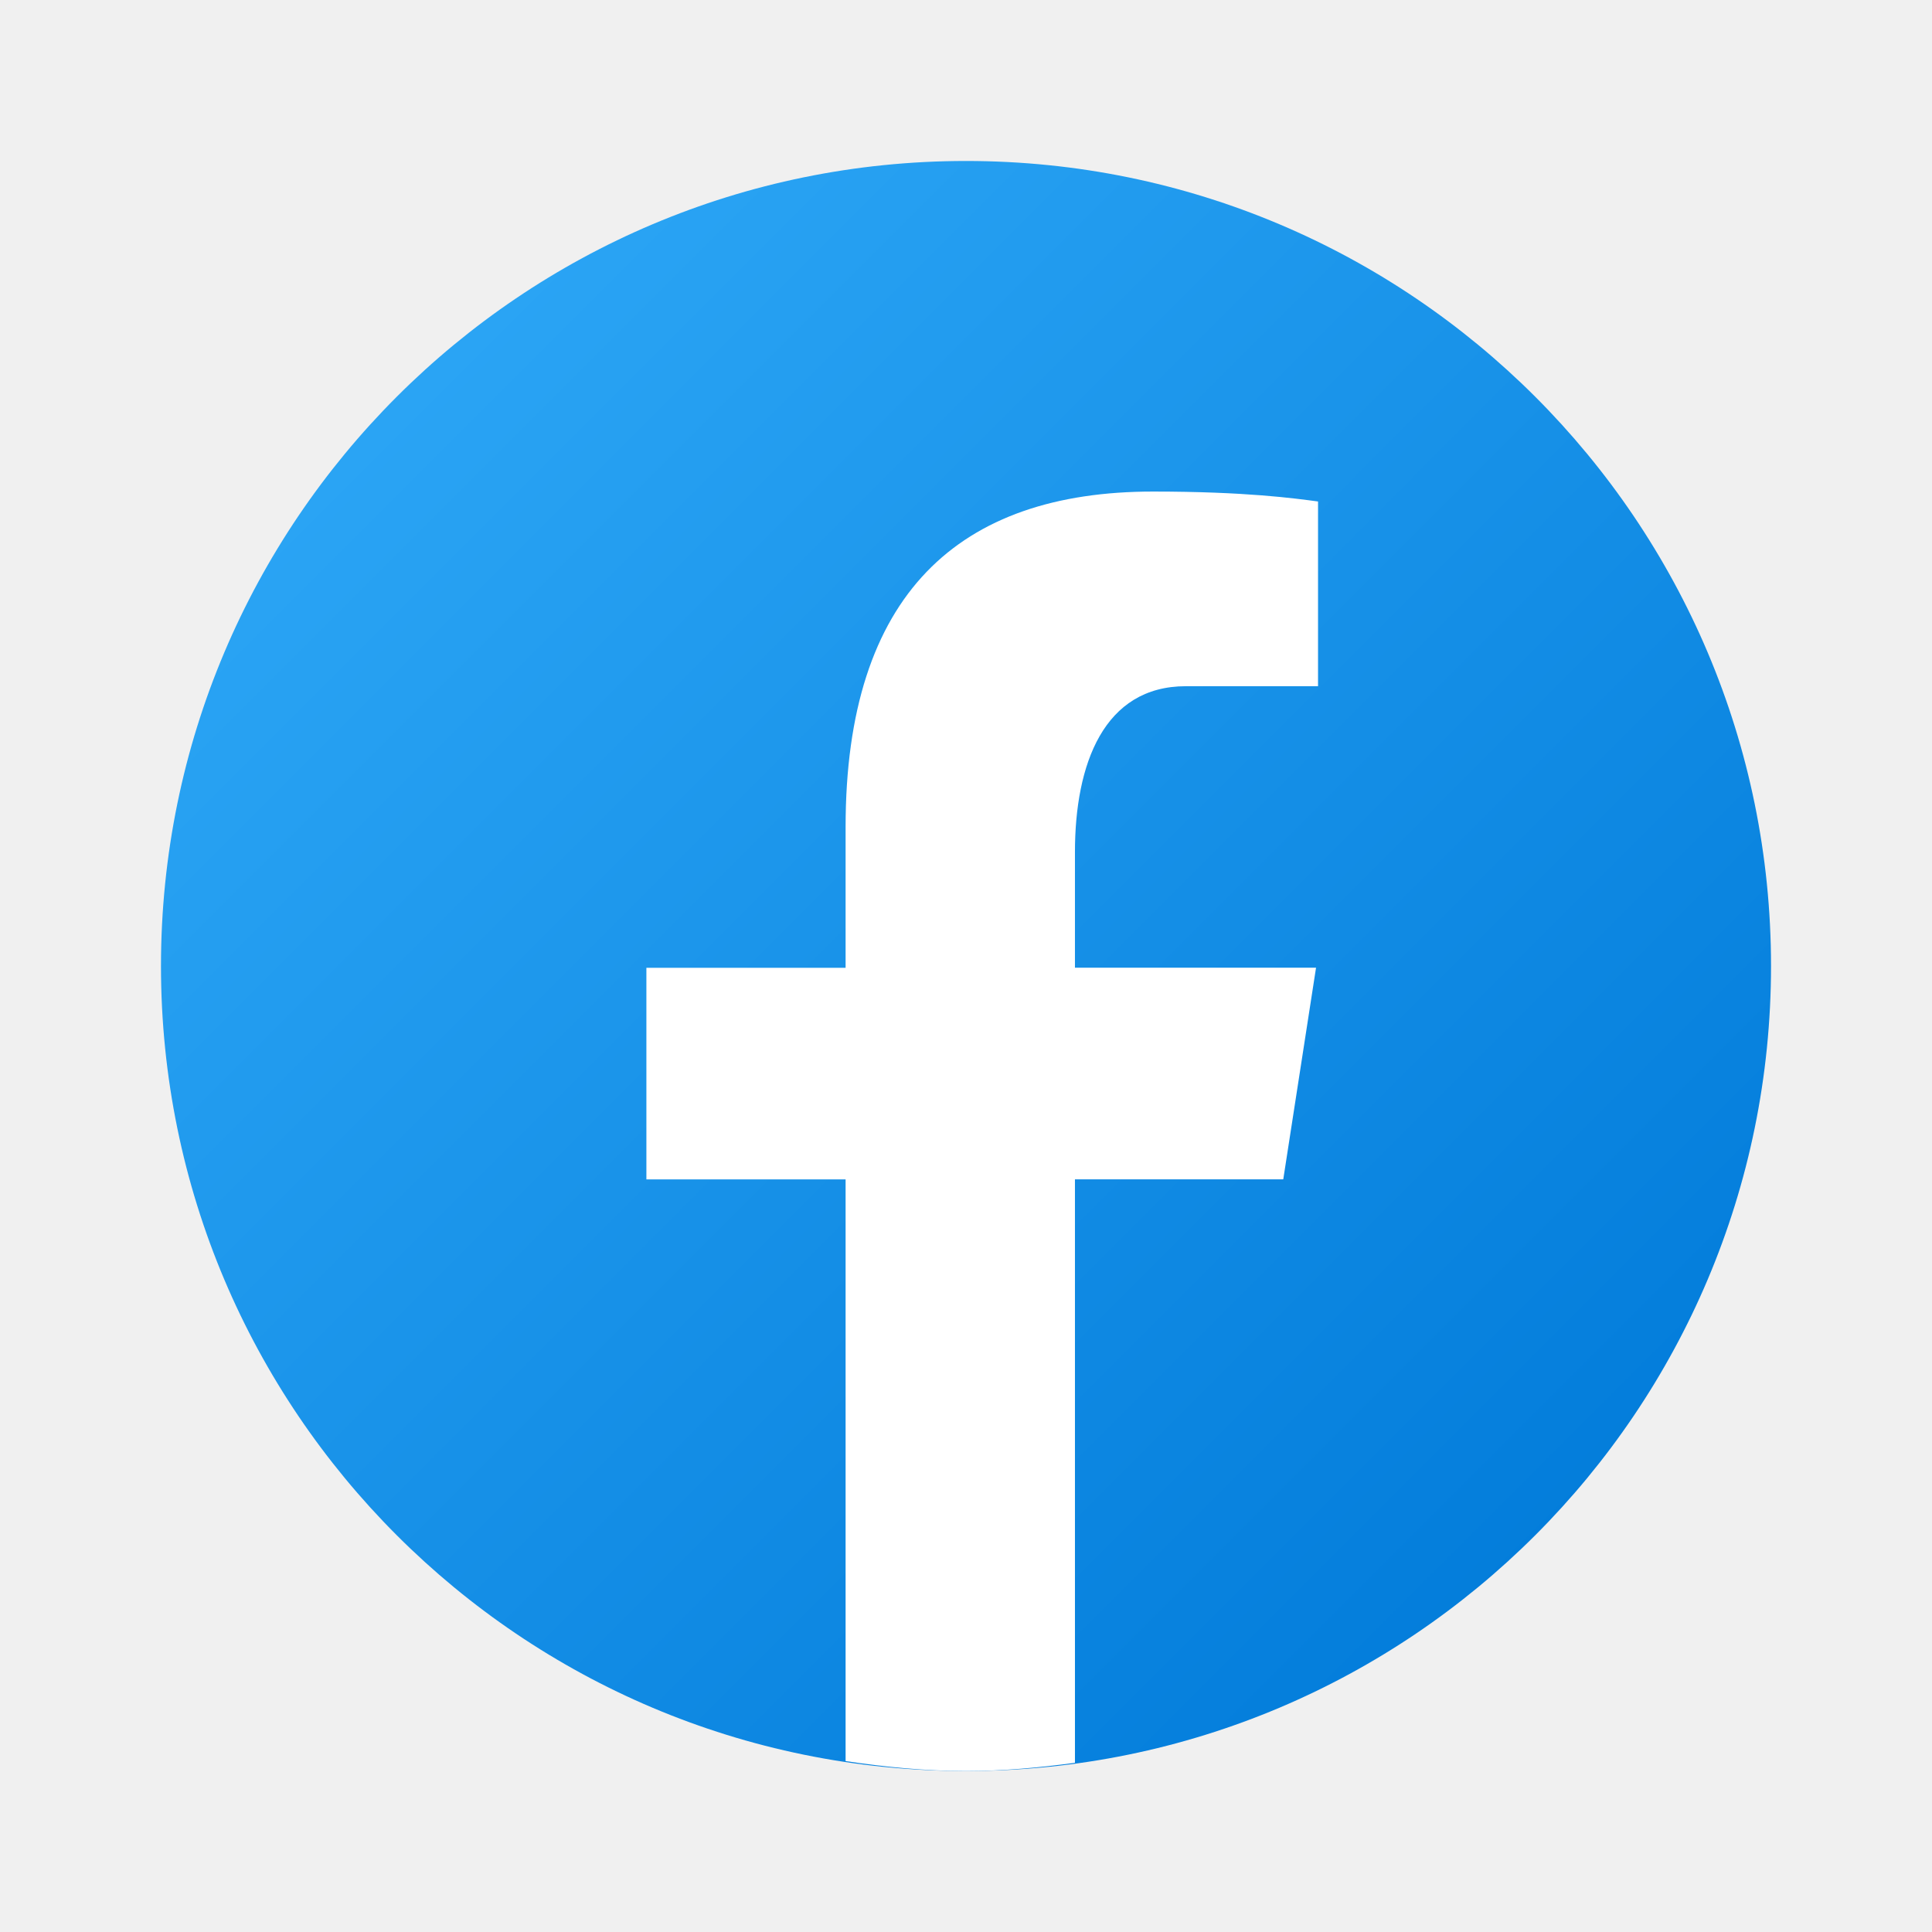
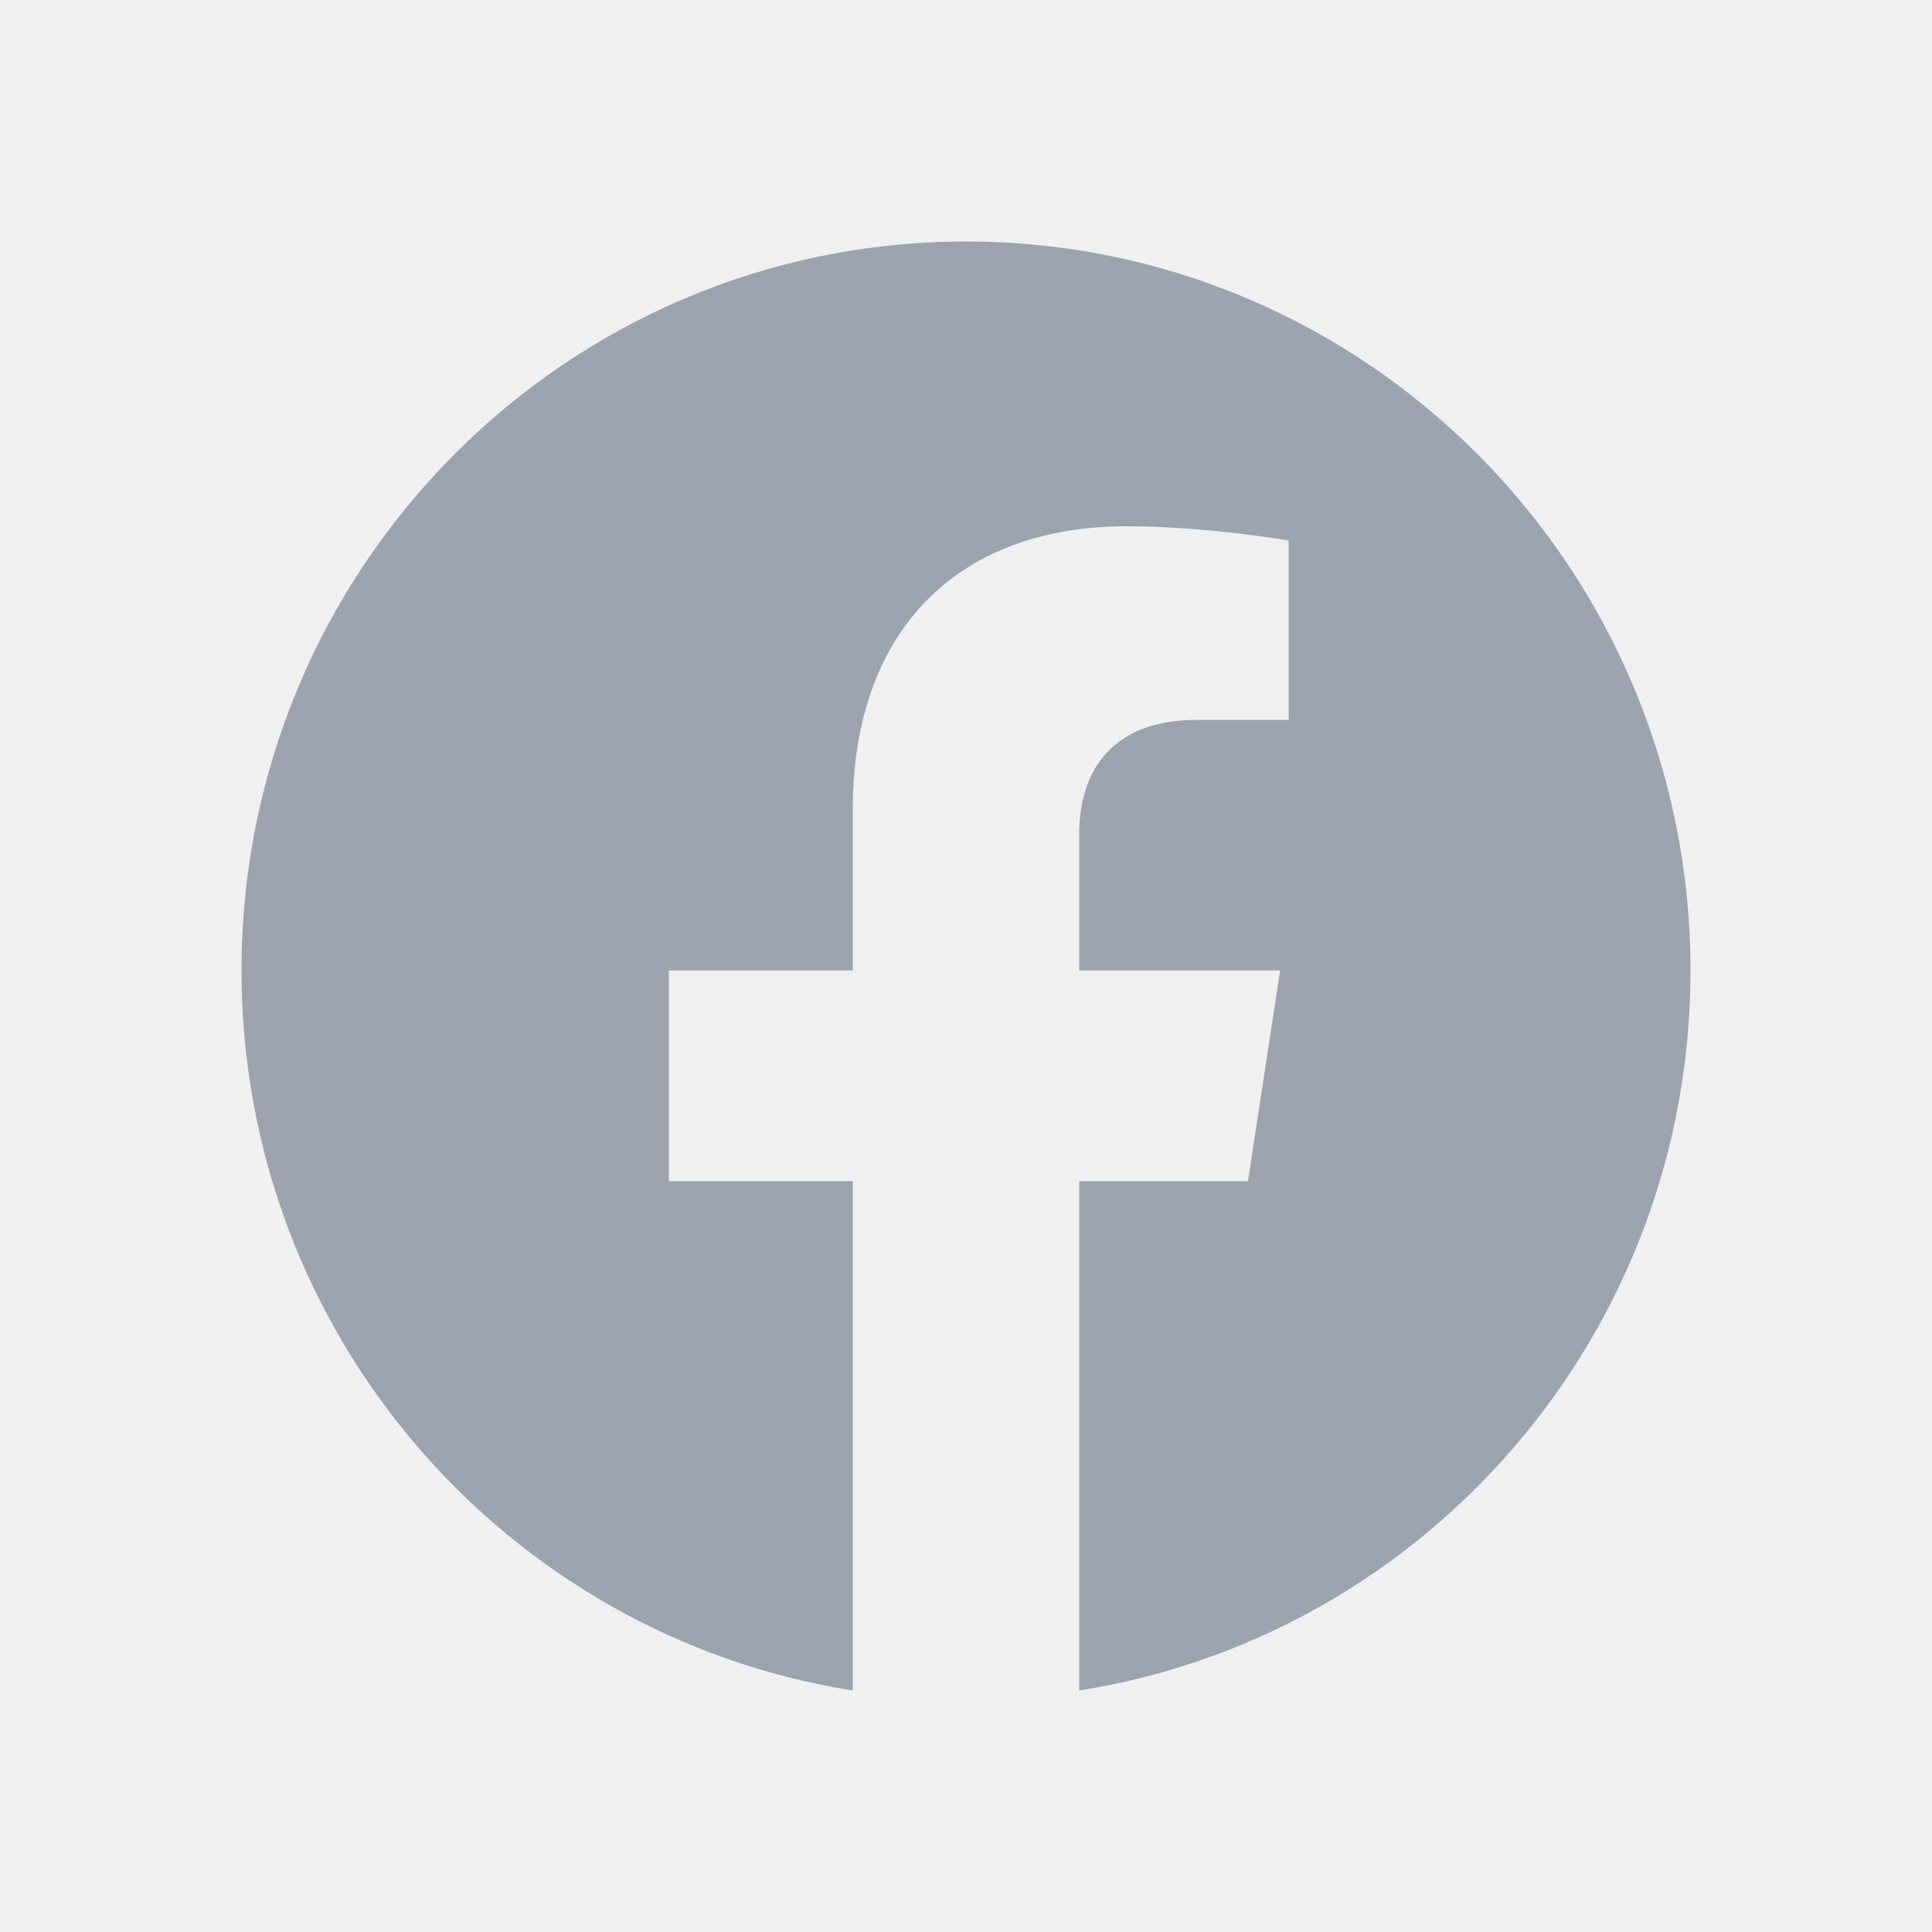
- <svg xmlns="http://www.w3.org/2000/svg" width="28" height="28" viewBox="0 0 28 28" fill="none">
-   <path d="M14 2.333C7.556 2.333 2.333 7.556 2.333 14C2.333 20.444 7.556 25.667 14 25.667C20.444 25.667 25.667 20.444 25.667 14C25.667 7.556 20.444 2.333 14 2.333Z" fill="url(#paint0_linear_0_3)" />
-   <path d="M15.579 17.092H18.598L19.073 14.025H15.579V12.349C15.579 11.075 15.996 9.945 17.187 9.945H19.102V7.268C18.766 7.223 18.054 7.124 16.71 7.124C13.901 7.124 12.255 8.607 12.255 11.985V14.026H9.368V17.093H12.255V25.523C12.826 25.608 13.406 25.667 14 25.667C14.537 25.667 15.062 25.618 15.579 25.548V17.092Z" fill="white" />
-   <defs>
-     <linearGradient id="paint0_linear_0_3" x1="5.829" y1="5.829" x2="23.692" y2="23.692" gradientUnits="userSpaceOnUse">
-       <stop stop-color="#2AA4F4" />
-       <stop offset="1" stop-color="#007AD9" />
-     </linearGradient>
-   </defs>
+ <svg xmlns="http://www.w3.org/2000/svg" width="20" height="20" viewBox="0 0 20 20" fill="none">
+   <path d="M17.5 10.046C17.5 5.878 14.142 2.5 10 2.5C5.858 2.5 2.5 5.878 2.5 10.046C2.5 13.812 5.243 16.934 8.828 17.5V12.227H6.924V10.046H8.828V8.383C8.828 6.492 9.948 5.448 11.661 5.448C12.481 5.448 13.34 5.595 13.34 5.595V7.452H12.394C11.463 7.452 11.172 8.034 11.172 8.631V10.046H13.252L12.919 12.227H11.172V17.5C14.757 16.934 17.5 13.812 17.5 10.046Z" fill="#9CA3AF" />
</svg>
